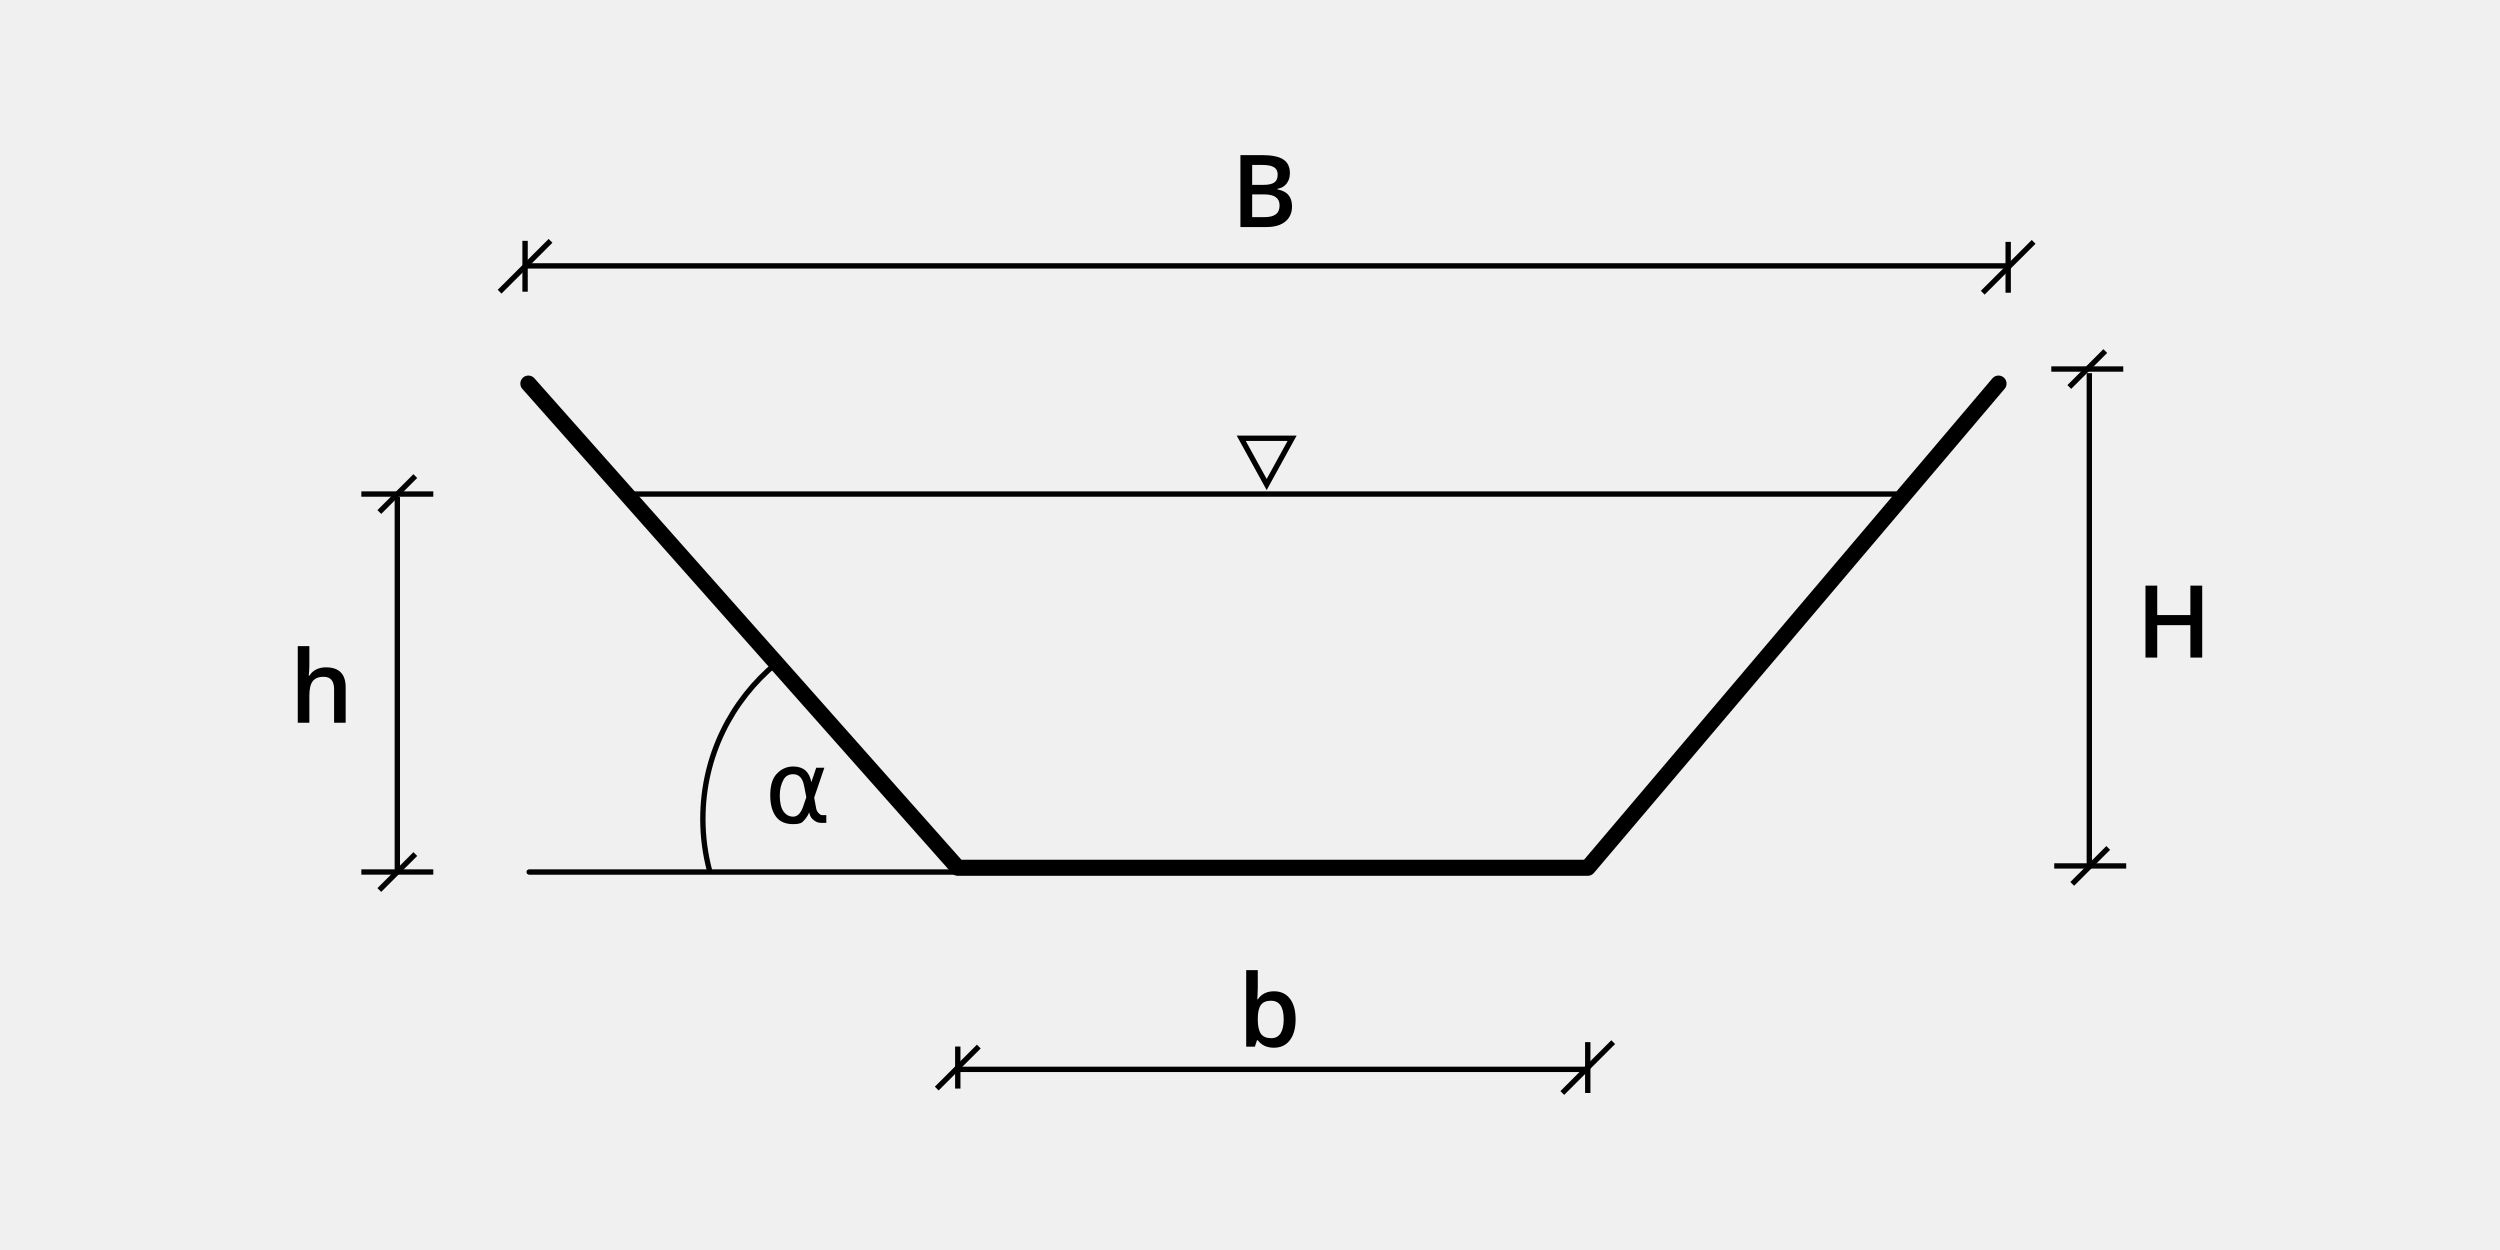
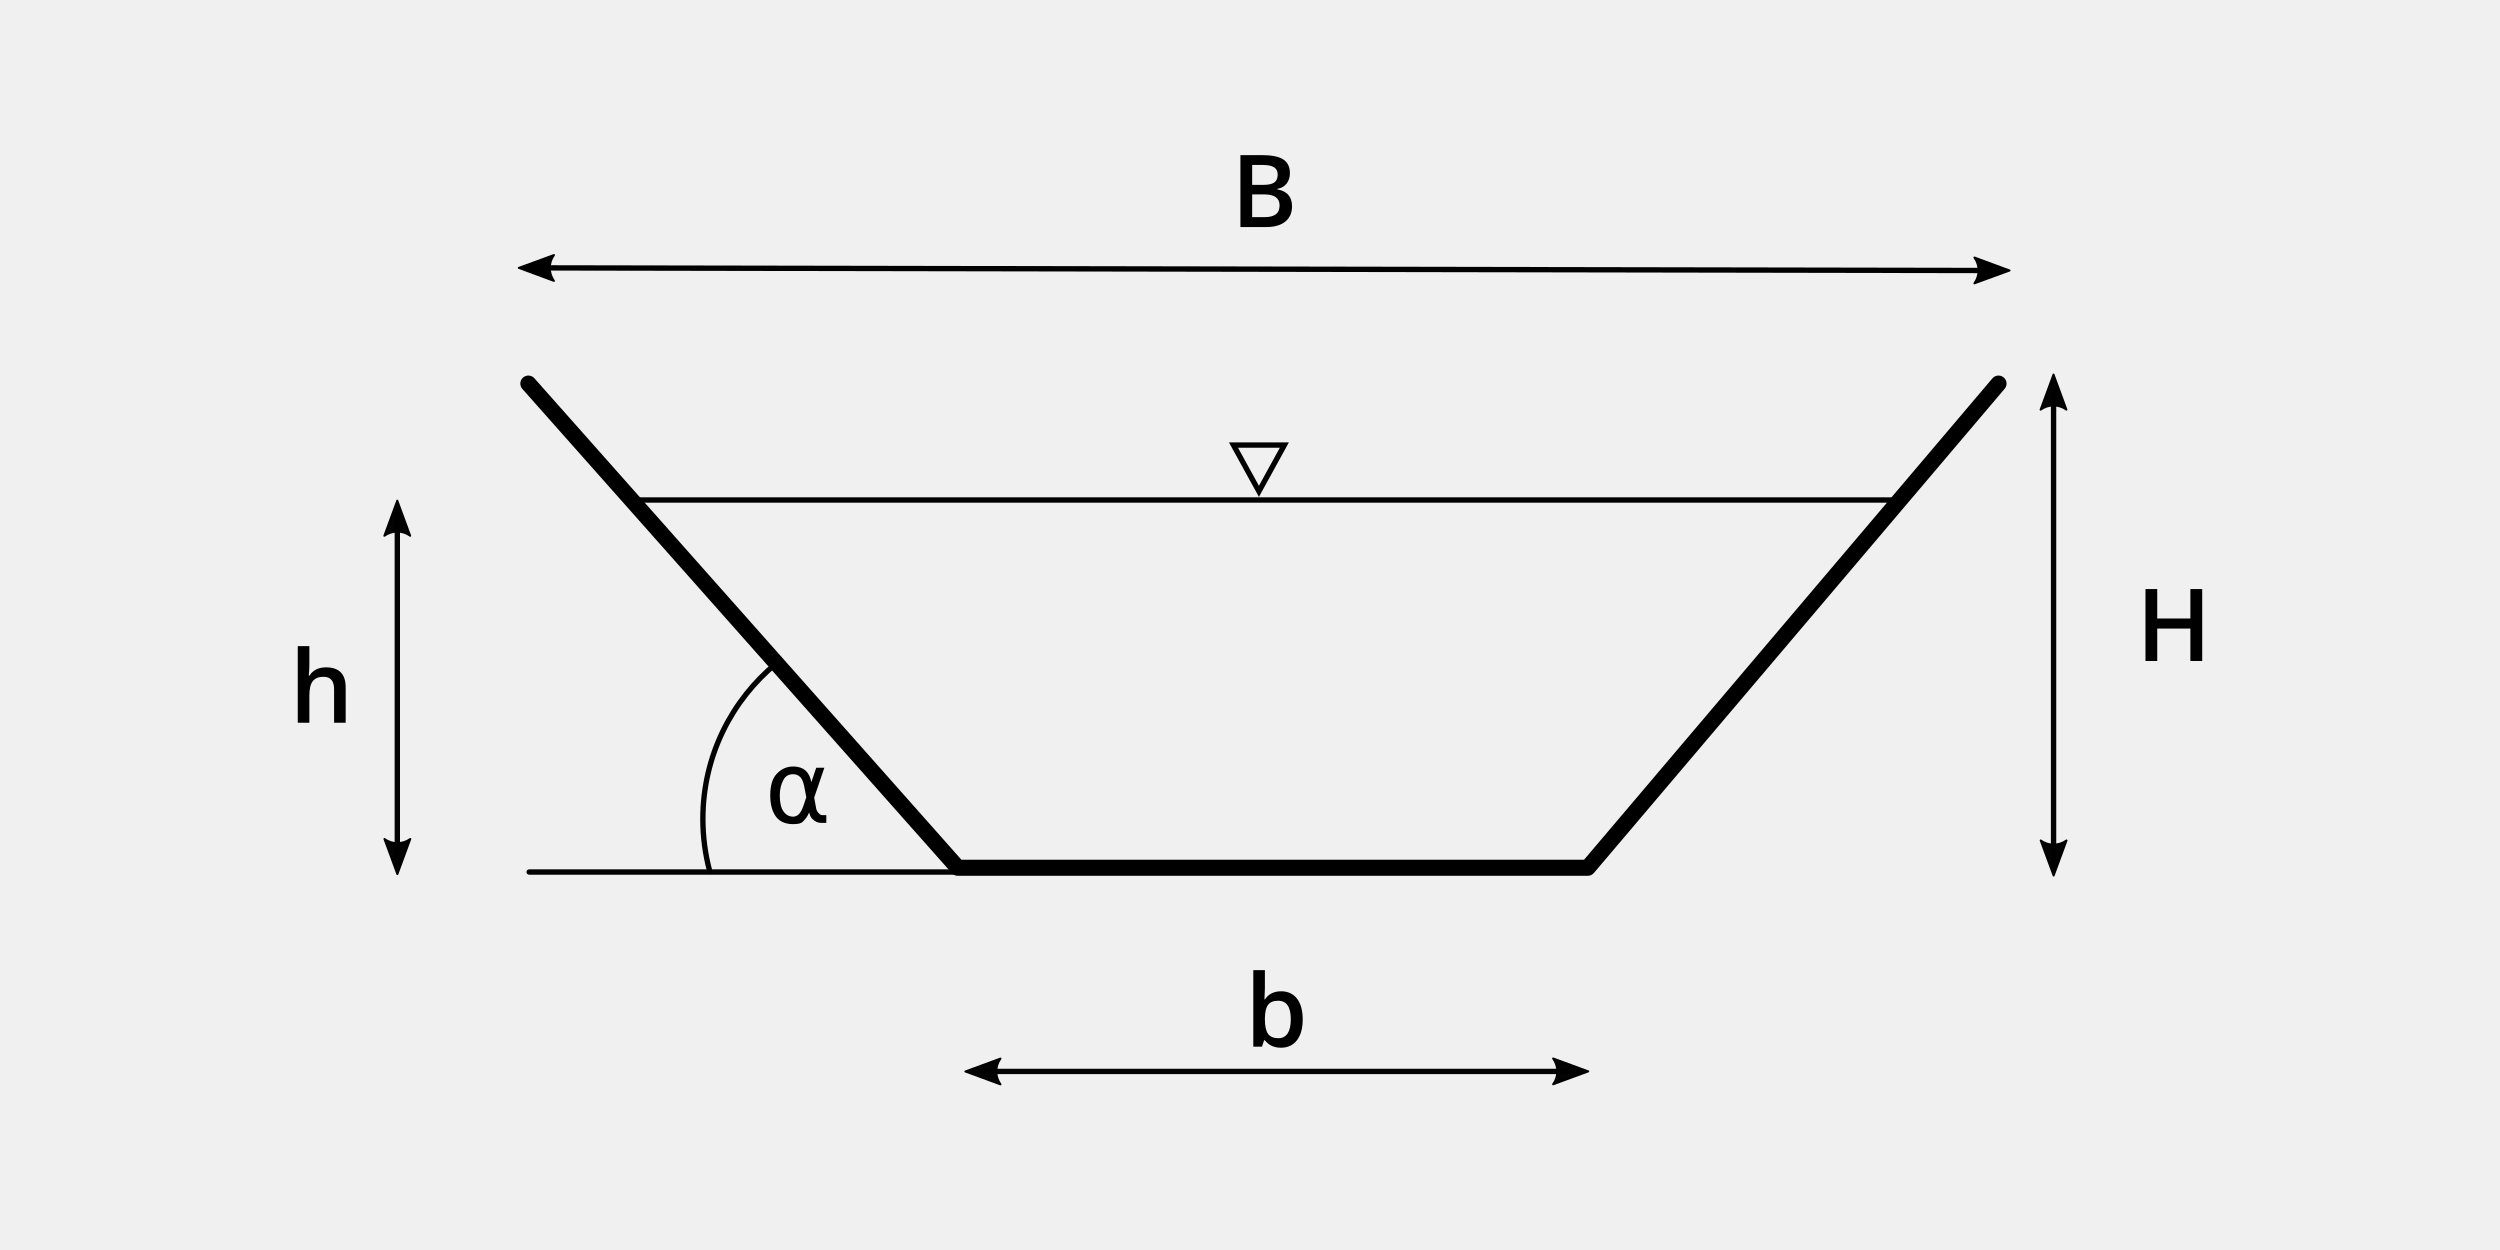
<svg xmlns="http://www.w3.org/2000/svg" width="140mm" height="70mm" viewBox="0 0 496.063 248.031" id="svg2" version="1.1">
  <defs id="defs4">
+     <marker orient="auto" refY="0.0" refX="0.0" id="marker7974" style="overflow:visible;">
+       <path id="path7976" style="fill-rule:evenodd;stroke-width:0.625;stroke-linejoin:round;stroke:#000000;stroke-opacity:0.985;fill:#000000;fill-opacity:0.985" d="M 8.719,4.034 L -2.207,0.016 L 8.719,-4.002 C 6.973,-1.63 6.983,1.616 8.719,4.034 z " transform="scale(0.6) rotate(180) translate(0,0)" />
+     </marker>
+     <marker style="overflow:visible" id="marker7670" refX="0" refY="0" orient="auto">
+       <path transform="scale(0.6,0.6)" d="M 8.719,4.034 -2.207,0.016 8.719,-4.002 c -1.745,2.372 -1.735,5.617 -6e-7,8.035 z" style="fill:#000000;fill-opacity:0.985;fill-rule:evenodd;stroke:#000000;stroke-width:0.625;stroke-linejoin:round;stroke-opacity:0.985" id="path7672" />
+     </marker>
+     <marker style="overflow:visible;" id="marker6506" refX="0.0" refY="0.0" orient="auto">
+       <path transform="scale(0.6) rotate(180) translate(0,0)" d="M 8.719,4.034 L -2.207,0.016 L 8.719,-4.002 C 6.973,-1.63 6.983,1.616 8.719,4.034 z " style="fill-rule:evenodd;stroke-width:0.625;stroke-linejoin:round;stroke:#000000;stroke-opacity:0.985;fill:#000000;fill-opacity:0.985" id="path6508" />
+     </marker>
+     <marker orient="auto" refY="0" refX="0" id="marker6214" style="overflow:visible">
+       <path id="path6216" style="fill:#000000;fill-opacity:0.985;fill-rule:evenodd;stroke:#000000;stroke-width:0.625;stroke-linejoin:round;stroke-opacity:0.985" d="M 8.719,4.034 -2.207,0.016 8.719,-4.002 c -1.745,2.372 -1.735,5.617 -6e-7,8.035 z" transform="scale(0.6,0.6)" />
+     </marker>
+     <marker style="overflow:visible" id="marker5896" refX="0" refY="0" orient="auto">
+       <path transform="scale(0.6,0.6)" d="M 8.719,4.034 -2.207,0.016 8.719,-4.002 c -1.745,2.372 -1.735,5.617 -6e-7,8.035 z" style="fill:#000000;fill-opacity:0.985;fill-rule:evenodd;stroke:#000000;stroke-width:0.625;stroke-linejoin:round;stroke-opacity:0.985" id="path5898" />
+     </marker>
+     <marker orient="auto" refY="0" refX="0" id="marker5178" style="overflow:visible">
+       <path id="path5180" style="fill:#000000;fill-opacity:1;fill-rule:evenodd;stroke:#000000;stroke-width:0.625;stroke-linejoin:round;stroke-opacity:1" d="M 8.719,4.034 -2.207,0.016 8.719,-4.002 c -1.745,2.372 -1.735,5.617 -6e-7,8.035 z" transform="scale(-0.6,-0.6)" />
+     </marker>
+     <marker style="overflow:visible" id="marker4904" refX="0" refY="0" orient="auto">
+       <path transform="scale(0.6,0.6)" d="M 8.719,4.034 -2.207,0.016 8.719,-4.002 c -1.745,2.372 -1.735,5.617 -6e-7,8.035 z" style="fill:#000000;fill-opacity:1;fill-rule:evenodd;stroke:#000000;stroke-width:0.625;stroke-linejoin:round;stroke-opacity:1" id="path4906" />
+     </marker>
    <marker orient="auto" refY="0.0" refX="0.0" id="Arrow2Sstart" style="overflow:visible">
      <path id="path4221" style="fill-rule:evenodd;stroke-width:0.625;stroke-linejoin:round;stroke:#000000;stroke-opacity:1;fill:#000000;fill-opacity:1" d="M 8.719,4.034 L -2.207,0.016 L 8.719,-4.002 C 6.973,-1.63 6.983,1.616 8.719,4.034 z " transform="scale(0.3) translate(-2.3,0)" />
    </marker>
    <marker orient="auto" refY="0.0" refX="0.0" id="marker5381" style="overflow:visible">
      <path id="path5383" d="M 0.0,0.0 L 5.0,-5.0 L -12.5,0.0 L 5.0,5.0 L 0.0,0.0 z " style="fill-rule:evenodd;stroke:#000000;stroke-width:1pt;stroke-opacity:1;fill:#000000;fill-opacity:1" transform="scale(0.2) translate(6,0)" />
    </marker>
    <marker orient="auto" refY="0.0" refX="0.0" id="marker5287" style="overflow:visible">
      <path id="path5289" d="M 0.0,0.0 L 5.0,-5.0 L -12.5,0.0 L 5.0,5.0 L 0.0,0.0 z " style="fill-rule:evenodd;stroke:#000000;stroke-width:1pt;stroke-opacity:1;fill:#000000;fill-opacity:1" transform="scale(0.2) translate(6,0)" />
    </marker>
    <marker orient="auto" refY="0.0" refX="0.0" id="Arrow2Send" style="overflow:visible;">
      <path id="path4224" style="fill-rule:evenodd;stroke-width:0.625;stroke-linejoin:round;stroke:#000000;stroke-opacity:1;fill:#000000;fill-opacity:1" d="M 8.719,4.034 L -2.207,0.016 L 8.719,-4.002 C 6.973,-1.63 6.983,1.616 8.719,4.034 z " transform="scale(0.3) rotate(180) translate(-2.3,0)" />
    </marker>
    <marker orient="auto" refY="0.0" refX="0.0" id="Arrow2Lend" style="overflow:visible;">
      <path id="path4212" style="fill-rule:evenodd;stroke-width:0.625;stroke-linejoin:round;stroke:#000000;stroke-opacity:1;fill:#000000;fill-opacity:1" d="M 8.719,4.034 L -2.207,0.016 L 8.719,-4.002 C 6.973,-1.63 6.983,1.616 8.719,4.034 z " transform="scale(1.1) rotate(180) translate(1,0)" />
    </marker>
    <marker orient="auto" refY="0.0" refX="0.0" id="Arrow1Lend" style="overflow:visible;">
      <path id="path4194" d="M 0.0,0.0 L 5.0,-5.0 L -12.5,0.0 L 5.0,5.0 L 0.0,0.0 z " style="fill-rule:evenodd;stroke:#000000;stroke-width:1pt;stroke-opacity:1;fill:#000000;fill-opacity:1" transform="scale(0.8) rotate(180) translate(12.5,0)" />
    </marker>
    <marker orient="auto" refY="0.0" refX="0.0" id="marker4971" style="overflow:visible;">
-       <path id="path4973" style="fill-rule:evenodd;stroke-width:0.625;stroke-linejoin:round;stroke:#000000;stroke-opacity:1;fill:#000000;fill-opacity:1" d="M 8.719,4.034 L -2.207,0.016 L 8.719,-4.002 C 6.973,-1.63 6.983,1.616 8.719,4.034 z " transform="scale(0.6) rotate(180) translate(0,0)" />
+       <path id="path4973" style="fill-rule:evenodd;stroke-width:0.625;stroke-linejoin:round;stroke:#000000;stroke-opacity:0.985;fill:#000000;fill-opacity:0.985" d="M 8.719,4.034 L -2.207,0.016 L 8.719,-4.002 C 6.973,-1.63 6.983,1.616 8.719,4.034 z " transform="scale(0.6) rotate(180) translate(0,0)" />
    </marker>
    <marker orient="auto" refY="0.0" refX="0.0" id="marker4805" style="overflow:visible;">
      <path id="path4807" d="M 0.0,0.0 L 5.0,-5.0 L -12.5,0.0 L 5.0,5.0 L 0.0,0.0 z " style="fill-rule:evenodd;stroke:#000000;stroke-width:1pt;stroke-opacity:1;fill:#000000;fill-opacity:1" transform="scale(0.2) rotate(180) translate(6,0)" />
    </marker>
    <marker orient="auto" refY="0.0" refX="0.0" id="Arrow2Mend" style="overflow:visible;">
      <path id="path4218" style="fill-rule:evenodd;stroke-width:0.625;stroke-linejoin:round;stroke:#000000;stroke-opacity:1;fill:#000000;fill-opacity:1" d="M 8.719,4.034 L -2.207,0.016 L 8.719,-4.002 C 6.973,-1.63 6.983,1.616 8.719,4.034 z " transform="scale(0.6) rotate(180) translate(0,0)" />
    </marker>
    <marker orient="auto" refY="0.0" refX="0.0" id="marker4629" style="overflow:visible;">
      <path id="path4631" d="M 0.0,0.0 L 5.0,-5.0 L -12.5,0.0 L 5.0,5.0 L 0.0,0.0 z " style="fill-rule:evenodd;stroke:#000000;stroke-width:1pt;stroke-opacity:1;fill:#000000;fill-opacity:1" transform="scale(0.2) rotate(180) translate(6,0)" />
    </marker>
    <marker orient="auto" refY="0.0" refX="0.0" id="marker4569" style="overflow:visible;">
      <path id="path4571" d="M 0.0,0.0 L 5.0,-5.0 L -12.5,0.0 L 5.0,5.0 L 0.0,0.0 z " style="fill-rule:evenodd;stroke:#000000;stroke-width:1pt;stroke-opacity:1;fill:#000000;fill-opacity:1" transform="scale(0.2) rotate(180) translate(6,0)" />
    </marker>
    <marker orient="auto" refY="0.0" refX="0.0" id="marker4511" style="overflow:visible;">
      <path id="path4513" d="M 0.0,0.0 L 5.0,-5.0 L -12.5,0.0 L 5.0,5.0 L 0.0,0.0 z " style="fill-rule:evenodd;stroke:#000000;stroke-width:1pt;stroke-opacity:1;fill:#000000;fill-opacity:1" transform="scale(0.2) rotate(180) translate(6,0)" />
    </marker>
    <marker orient="auto" refY="0.0" refX="0.0" id="Arrow1Sstart" style="overflow:visible">
      <path id="path4203" d="M 0.0,0.0 L 5.0,-5.0 L -12.5,0.0 L 5.0,5.0 L 0.0,0.0 z " style="fill-rule:evenodd;stroke:#000000;stroke-width:1pt;stroke-opacity:1;fill:#000000;fill-opacity:1" transform="scale(0.2) translate(6,0)" />
    </marker>
    <marker orient="auto" refY="0.0" refX="0.0" id="Arrow1Send" style="overflow:visible;">
      <path id="path4206" d="M 0.0,0.0 L 5.0,-5.0 L -12.5,0.0 L 5.0,5.0 L 0.0,0.0 z " style="fill-rule:evenodd;stroke:#000000;stroke-width:1pt;stroke-opacity:1;fill:#000000;fill-opacity:1" transform="scale(0.2) rotate(180) translate(6,0)" />
    </marker>
    <marker style="overflow:visible" id="marker8075" refX="0" refY="0" orient="auto">
      <path transform="matrix(0.3,0,0,0.3,-0.69,0)" d="M 8.719,4.034 -2.207,0.016 8.719,-4.002 c -1.745,2.372 -1.735,5.617 -6e-7,8.035 z" style="fill:#000000;fill-opacity:1;fill-rule:evenodd;stroke:#000000;stroke-width:0.625;stroke-linejoin:round;stroke-opacity:1" id="path8077" />
    </marker>
    <marker style="overflow:visible" id="marker7883" refX="0" refY="0" orient="auto">
      <path transform="matrix(-0.3,0,0,-0.3,0.69,0)" d="M 8.719,4.034 -2.207,0.016 8.719,-4.002 c -1.745,2.372 -1.735,5.617 -6e-7,8.035 z" style="fill:#000000;fill-opacity:1;fill-rule:evenodd;stroke:#000000;stroke-width:0.625;stroke-linejoin:round;stroke-opacity:1" id="path7885" />
    </marker>
    <marker style="overflow:visible" id="Arrow2Sstart-2" refX="0.0" refY="0.0" orient="auto">
      <path transform="scale(0.3) translate(-2.3,0)" d="M 8.719,4.034 L -2.207,0.016 L 8.719,-4.002 C 6.973,-1.63 6.983,1.616 8.719,4.034 z " style="fill-rule:evenodd;stroke-width:0.625;stroke-linejoin:round;stroke:#000000;stroke-opacity:1;fill:#000000;fill-opacity:1" id="path4221-0" />
    </marker>
    <marker style="overflow:visible" id="marker5381-6" refX="0.0" refY="0.0" orient="auto">
      <path transform="scale(0.2) translate(6,0)" style="fill-rule:evenodd;stroke:#000000;stroke-width:1pt;stroke-opacity:1;fill:#000000;fill-opacity:1" d="M 0.0,0.0 L 5.0,-5.0 L -12.5,0.0 L 5.0,5.0 L 0.0,0.0 z " id="path5383-1" />
    </marker>
    <marker style="overflow:visible" id="marker5287-5" refX="0.0" refY="0.0" orient="auto">
      <path transform="scale(0.2) translate(6,0)" style="fill-rule:evenodd;stroke:#000000;stroke-width:1pt;stroke-opacity:1;fill:#000000;fill-opacity:1" d="M 0.0,0.0 L 5.0,-5.0 L -12.5,0.0 L 5.0,5.0 L 0.0,0.0 z " id="path5289-5" />
    </marker>
    <marker style="overflow:visible;" id="Arrow2Send-4" refX="0.0" refY="0.0" orient="auto">
      <path transform="scale(0.3) rotate(180) translate(-2.3,0)" d="M 8.719,4.034 L -2.207,0.016 L 8.719,-4.002 C 6.973,-1.63 6.983,1.616 8.719,4.034 z " style="fill-rule:evenodd;stroke-width:0.625;stroke-linejoin:round;stroke:#000000;stroke-opacity:1;fill:#000000;fill-opacity:1" id="path4224-7" />
    </marker>
    <marker style="overflow:visible;" id="Arrow2Lend-6" refX="0.0" refY="0.0" orient="auto">
      <path transform="scale(1.1) rotate(180) translate(1,0)" d="M 8.719,4.034 L -2.207,0.016 L 8.719,-4.002 C 6.973,-1.63 6.983,1.616 8.719,4.034 z " style="fill-rule:evenodd;stroke-width:0.625;stroke-linejoin:round;stroke:#000000;stroke-opacity:1;fill:#000000;fill-opacity:1" id="path4212-5" />
    </marker>
    <marker style="overflow:visible;" id="Arrow1Lend-6" refX="0.0" refY="0.0" orient="auto">
      <path transform="scale(0.8) rotate(180) translate(12.5,0)" style="fill-rule:evenodd;stroke:#000000;stroke-width:1pt;stroke-opacity:1;fill:#000000;fill-opacity:1" d="M 0.0,0.0 L 5.0,-5.0 L -12.5,0.0 L 5.0,5.0 L 0.0,0.0 z " id="path4194-9" />
    </marker>
    <marker style="overflow:visible;" id="marker4971-3" refX="0.0" refY="0.0" orient="auto">
      <path transform="scale(0.6) rotate(180) translate(0,0)" d="M 8.719,4.034 L -2.207,0.016 L 8.719,-4.002 C 6.973,-1.63 6.983,1.616 8.719,4.034 z " style="fill-rule:evenodd;stroke-width:0.625;stroke-linejoin:round;stroke:#000000;stroke-opacity:1;fill:#000000;fill-opacity:1" id="path4973-7" />
    </marker>
    <marker style="overflow:visible;" id="marker4805-4" refX="0.0" refY="0.0" orient="auto">
      <path transform="scale(0.2) rotate(180) translate(6,0)" style="fill-rule:evenodd;stroke:#000000;stroke-width:1pt;stroke-opacity:1;fill:#000000;fill-opacity:1" d="M 0.0,0.0 L 5.0,-5.0 L -12.5,0.0 L 5.0,5.0 L 0.0,0.0 z " id="path4807-5" />
    </marker>
    <marker style="overflow:visible;" id="Arrow2Mend-2" refX="0.0" refY="0.0" orient="auto">
      <path transform="scale(0.6) rotate(180) translate(0,0)" d="M 8.719,4.034 L -2.207,0.016 L 8.719,-4.002 C 6.973,-1.63 6.983,1.616 8.719,4.034 z " style="fill-rule:evenodd;stroke-width:0.625;stroke-linejoin:round;stroke:#000000;stroke-opacity:1;fill:#000000;fill-opacity:1" id="path4218-5" />
    </marker>
    <marker style="overflow:visible;" id="marker4629-4" refX="0.0" refY="0.0" orient="auto">
      <path transform="scale(0.2) rotate(180) translate(6,0)" style="fill-rule:evenodd;stroke:#000000;stroke-width:1pt;stroke-opacity:1;fill:#000000;fill-opacity:1" d="M 0.0,0.0 L 5.0,-5.0 L -12.5,0.0 L 5.0,5.0 L 0.0,0.0 z " id="path4631-7" />
    </marker>
    <marker style="overflow:visible;" id="marker4569-4" refX="0.0" refY="0.0" orient="auto">
      <path transform="scale(0.2) rotate(180) translate(6,0)" style="fill-rule:evenodd;stroke:#000000;stroke-width:1pt;stroke-opacity:1;fill:#000000;fill-opacity:1" d="M 0.0,0.0 L 5.0,-5.0 L -12.5,0.0 L 5.0,5.0 L 0.0,0.0 z " id="path4571-4" />
    </marker>
    <marker style="overflow:visible;" id="marker4511-3" refX="0.0" refY="0.0" orient="auto">
      <path transform="scale(0.2) rotate(180) translate(6,0)" style="fill-rule:evenodd;stroke:#000000;stroke-width:1pt;stroke-opacity:1;fill:#000000;fill-opacity:1" d="M 0.0,0.0 L 5.0,-5.0 L -12.5,0.0 L 5.0,5.0 L 0.0,0.0 z " id="path4513-0" />
    </marker>
    <marker style="overflow:visible" id="Arrow1Sstart-7" refX="0.0" refY="0.0" orient="auto">
      <path transform="scale(0.2) translate(6,0)" style="fill-rule:evenodd;stroke:#000000;stroke-width:1pt;stroke-opacity:1;fill:#000000;fill-opacity:1" d="M 0.0,0.0 L 5.0,-5.0 L -12.5,0.0 L 5.0,5.0 L 0.0,0.0 z " id="path4203-8" />
    </marker>
    <marker style="overflow:visible;" id="Arrow1Send-6" refX="0.0" refY="0.0" orient="auto">
      <path transform="scale(0.2) rotate(180) translate(6,0)" style="fill-rule:evenodd;stroke:#000000;stroke-width:1pt;stroke-opacity:1;fill:#000000;fill-opacity:1" d="M 0.0,0.0 L 5.0,-5.0 L -12.5,0.0 L 5.0,5.0 L 0.0,0.0 z " id="path4206-8" />
    </marker>
    <marker orient="auto" refY="0" refX="0" id="marker8075-8" style="overflow:visible">
      <path id="path8077-4" style="fill:#000000;fill-opacity:1;fill-rule:evenodd;stroke:#000000;stroke-width:0.625;stroke-linejoin:round;stroke-opacity:1" d="M 8.719,4.034 -2.207,0.016 8.719,-4.002 c -1.745,2.372 -1.735,5.617 -6e-7,8.035 z" transform="matrix(0.3,0,0,0.3,-0.69,0)" />
    </marker>
    <marker orient="auto" refY="0" refX="0" id="marker7883-3" style="overflow:visible">
      <path id="path7885-1" style="fill:#000000;fill-opacity:1;fill-rule:evenodd;stroke:#000000;stroke-width:0.625;stroke-linejoin:round;stroke-opacity:1" d="M 8.719,4.034 -2.207,0.016 8.719,-4.002 c -1.745,2.372 -1.735,5.617 -6e-7,8.035 z" transform="matrix(-0.3,0,0,-0.3,0.69,0)" />
    </marker>
    <marker style="overflow:visible;" id="Arrow2Send-7" refX="0.0" refY="0.0" orient="auto">
      <path transform="scale(0.3) rotate(180) translate(-2.3,0)" d="M 8.719,4.034 L -2.207,0.016 L 8.719,-4.002 C 6.973,-1.63 6.983,1.616 8.719,4.034 z " style="fill-rule:evenodd;stroke-width:0.625;stroke-linejoin:round;stroke:#333333;stroke-opacity:1;fill:#333333;fill-opacity:1" id="path5191" />
    </marker>
    <marker style="overflow:visible;" id="marker6204" refX="0.0" refY="0.0" orient="auto">
      <path transform="scale(0.2) rotate(180) translate(6,0)" style="fill-rule:evenodd;stroke:#333333;stroke-width:1pt;stroke-opacity:1;fill:#333333;fill-opacity:1" d="M 0.0,0.0 L 5.0,-5.0 L -12.5,0.0 L 5.0,5.0 L 0.0,0.0 z " id="path6206" />
    </marker>
    <marker style="overflow:visible;" id="marker6146" refX="0.0" refY="0.0" orient="auto">
      <path transform="scale(0.2) rotate(180) translate(6,0)" style="fill-rule:evenodd;stroke:#333333;stroke-width:1pt;stroke-opacity:1;fill:#333333;fill-opacity:1" d="M 0.0,0.0 L 5.0,-5.0 L -12.5,0.0 L 5.0,5.0 L 0.0,0.0 z " id="path6148" />
    </marker>
    <marker style="overflow:visible;" id="Arrow1Send-5" refX="0.0" refY="0.0" orient="auto">
      <path transform="scale(0.2) rotate(180) translate(6,0)" style="fill-rule:evenodd;stroke:#333333;stroke-width:1pt;stroke-opacity:1;fill:#333333;fill-opacity:1" d="M 0.0,0.0 L 5.0,-5.0 L -12.5,0.0 L 5.0,5.0 L 0.0,0.0 z " id="path5173" />
    </marker>
    <marker style="overflow:visible" id="Arrow1Lstart" refX="0.0" refY="0.0" orient="auto">
      <path transform="scale(0.8) translate(12.5,0)" style="fill-rule:evenodd;stroke:#000000;stroke-width:1pt;stroke-opacity:1;fill:#000000;fill-opacity:1" d="M 0.0,0.0 L 5.0,-5.0 L -12.5,0.0 L 5.0,5.0 L 0.0,0.0 z " id="path5158" />
    </marker>
    <marker style="overflow:visible" id="TriangleOutS" refX="0.0" refY="0.0" orient="auto">
      <path transform="scale(0.2)" style="fill-rule:evenodd;stroke:#333333;stroke-width:1pt;stroke-opacity:1;fill:#333333;fill-opacity:1" d="M 5.77,0.0 L -2.88,5.0 L -2.88,-5.0 L 5.77,0.0 z " id="path5306" />
    </marker>
    <marker style="overflow:visible;" id="Arrow2Mend-3" refX="0.0" refY="0.0" orient="auto">
      <path transform="scale(0.6) rotate(180) translate(0,0)" d="M 8.719,4.034 L -2.207,0.016 L 8.719,-4.002 C 6.973,-1.63 6.983,1.616 8.719,4.034 z " style="fill-rule:evenodd;stroke-width:0.625;stroke-linejoin:round;stroke:#000000;stroke-opacity:1;fill:#000000;fill-opacity:1" id="path5185" />
    </marker>
    <marker style="overflow:visible;" id="Arrow2Lend-5" refX="0.0" refY="0.0" orient="auto">
      <path transform="scale(1.1) rotate(180) translate(1,0)" d="M 8.719,4.034 L -2.207,0.016 L 8.719,-4.002 C 6.973,-1.63 6.983,1.616 8.719,4.034 z " style="fill-rule:evenodd;stroke-width:0.625;stroke-linejoin:round;stroke:#000000;stroke-opacity:1;fill:#000000;fill-opacity:1" id="path5179" />
    </marker>
    <marker style="overflow:visible;" id="Arrow1Lend-62" refX="0.0" refY="0.0" orient="auto">
      <path transform="scale(0.8) rotate(180) translate(12.5,0)" style="fill-rule:evenodd;stroke:#000000;stroke-width:1pt;stroke-opacity:1;fill:#000000;fill-opacity:1" d="M 0.0,0.0 L 5.0,-5.0 L -12.5,0.0 L 5.0,5.0 L 0.0,0.0 z " id="path5161" />
    </marker>
+     <marker orient="auto" refY="0" refX="0" id="Arrow2Mstart" style="overflow:visible">
+       <path id="path4495" style="fill:#000000;fill-opacity:1;fill-rule:evenodd;stroke:#000000;stroke-width:0.625;stroke-linejoin:round;stroke-opacity:1" d="M 8.719,4.034 -2.207,0.016 8.719,-4.002 c -1.745,2.372 -1.735,5.617 -6e-7,8.035 z" transform="scale(0.6,0.6)" />
+     </marker>
+     <marker style="overflow:visible" id="marker14193" refX="0" refY="0" orient="auto">
+       <path transform="scale(-0.6,-0.6)" d="M 8.719,4.034 -2.207,0.016 8.719,-4.002 c -1.745,2.372 -1.735,5.617 -6e-7,8.035 z" style="fill:#000000;fill-opacity:1;fill-rule:evenodd;stroke:#000000;stroke-width:0.625;stroke-linejoin:round;stroke-opacity:1" id="path14195" />
+     </marker>
  </defs>
  <g id="layer1" transform="translate(0,-804.3307)">
    <path style="opacity:1;fill:none;fill-opacity:1;fill-rule:nonzero;stroke:#000000;stroke-width:1.063;stroke-linecap:square;stroke-linejoin:round;stroke-miterlimit:4;stroke-dasharray:none;stroke-dashoffset:0;stroke-opacity:1" d="m 92.5,1100.725 85,0" id="path4188" />
    <path id="path4190" d="m 92.5,1082.362 85,0" style="opacity:1;fill:none;fill-opacity:1;fill-rule:nonzero;stroke:#000000;stroke-width:2.126;stroke-linecap:square;stroke-linejoin:round;stroke-miterlimit:4;stroke-dasharray:none;stroke-dashoffset:0;stroke-opacity:1" />
    <path id="path4192" d="m 92.709,1118.237 85,0" style="opacity:1;fill:none;fill-opacity:1;fill-rule:nonzero;stroke:#000000;stroke-width:0.709;stroke-linecap:square;stroke-linejoin:round;stroke-miterlimit:4;stroke-dasharray:none;stroke-dashoffset:0;stroke-opacity:1" />
    <circle style="opacity:1;fill:#ffffff;fill-opacity:1;fill-rule:nonzero;stroke:#000000;stroke-width:1.063;stroke-linecap:butt;stroke-linejoin:round;stroke-miterlimit:4;stroke-dasharray:none;stroke-dashoffset:0;stroke-opacity:1" id="circle4319" cx="64.908" cy="1082.702" r="3.012" />
    <circle r="3.012" cy="1082.702" cx="64.908" id="circle5573" style="opacity:1;fill:#ffffff;fill-opacity:1;fill-rule:nonzero;stroke:#000000;stroke-width:1.063;stroke-linecap:butt;stroke-linejoin:round;stroke-miterlimit:4;stroke-dasharray:none;stroke-dashoffset:0;stroke-opacity:1" />
    <path style="opacity:1;fill:none;fill-opacity:1;fill-rule:nonzero;stroke:#000000;stroke-width:1.063;stroke-linecap:butt;stroke-linejoin:round;stroke-miterlimit:4;stroke-dasharray:none;stroke-dashoffset:10.63;stroke-opacity:1;marker-end:url(#Arrow2Send);marker-start:url(#Arrow2Sstart)" d="m 90,1152.362 90,0" id="path4753" />
    <path style="opacity:1;fill:none;fill-opacity:1;fill-rule:nonzero;stroke:#000000;stroke-width:2.126;stroke-linecap:butt;stroke-linejoin:round;stroke-miterlimit:4.4;stroke-dasharray:none;stroke-dashoffset:10.63;stroke-opacity:1;marker-start:url(#marker8075);marker-end:url(#marker7883)" d="m -190,1072.362 0,200 240,0" id="path7875" />
    <text xml:space="preserve" style="color:#000000;font-style:normal;font-variant:normal;font-weight:normal;font-stretch:normal;font-size:17.5px;line-height:127%;font-family:'Droid Sans';-inkscape-font-specification:'Droid Sans';text-indent:0;text-align:start;text-decoration:none;text-decoration-line:none;text-decoration-style:solid;text-decoration-color:#000000;letter-spacing:0px;word-spacing:0px;text-transform:none;direction:ltr;block-progression:tb;writing-mode:lr-tb;baseline-shift:baseline;text-anchor:start;white-space:normal;clip-rule:nonzero;display:inline;overflow:visible;visibility:visible;opacity:1;isolation:auto;mix-blend-mode:normal;color-interpolation:sRGB;color-interpolation-filters:linearRGB;solid-color:#000000;solid-opacity:1;fill:#000000;fill-opacity:1;fill-rule:nonzero;stroke:none;stroke-width:1px;stroke-linecap:butt;stroke-linejoin:miter;stroke-miterlimit:4;stroke-dasharray:none;stroke-dashoffset:0;stroke-opacity:1;color-rendering:auto;image-rendering:auto;shape-rendering:auto;text-rendering:auto;enable-background:accumulate" x="-214.277" y="1081.745" id="text9769">
      <tspan x="-214.277" y="1081.745" id="tspan9773">y</tspan>
    </text>
    <text xml:space="preserve" style="color:#000000;font-style:normal;font-variant:normal;font-weight:normal;font-stretch:normal;font-size:17.5px;line-height:127%;font-family:'Droid Sans';-inkscape-font-specification:'Droid Sans';text-indent:0;text-align:start;text-decoration:none;text-decoration-line:none;text-decoration-style:solid;text-decoration-color:#000000;letter-spacing:0px;word-spacing:0px;text-transform:none;direction:ltr;block-progression:tb;writing-mode:lr-tb;baseline-shift:baseline;text-anchor:start;white-space:normal;clip-rule:nonzero;display:inline;overflow:visible;visibility:visible;opacity:1;isolation:auto;mix-blend-mode:normal;color-interpolation:sRGB;color-interpolation-filters:linearRGB;solid-color:#000000;solid-opacity:1;fill:#000000;fill-opacity:1;fill-rule:nonzero;stroke:none;stroke-width:1px;stroke-linecap:butt;stroke-linejoin:miter;stroke-miterlimit:4;stroke-dasharray:none;stroke-dashoffset:0;stroke-opacity:1;color-rendering:auto;image-rendering:auto;shape-rendering:auto;text-rendering:auto;enable-background:accumulate" x="40.634" y="1287.053" id="text9777">
      <tspan id="tspan9779" x="40.634" y="1287.053">x</tspan>
    </text>
-     <path style="color:#000000;display:inline;overflow:visible;visibility:visible;fill:none;fill-rule:evenodd;stroke:#000000;stroke-width:1.063;stroke-linecap:butt;stroke-linejoin:miter;stroke-miterlimit:4;stroke-dasharray:none;stroke-dashoffset:0;stroke-opacity:1;marker:none;marker-start:none;marker-mid:none;marker-end:none;enable-background:accumulate" d="m 123.838,902.362 255,0" id="path6904" />
-     <path style="color:#000000;display:inline;overflow:visible;visibility:visible;fill:none;fill-rule:evenodd;stroke:#000000;stroke-width:1.063;stroke-linecap:butt;stroke-linejoin:miter;stroke-miterlimit:4;stroke-dasharray:none;stroke-dashoffset:0;stroke-opacity:1;marker:none;marker-start:none;marker-mid:none;marker-end:none;enable-background:accumulate" d="m 246.29,891.294 5.048,9.182 5.048,-9.182 z" id="path4981" />
-     <path style="color:#000000;display:inline;overflow:visible;visibility:visible;fill:none;fill-rule:evenodd;stroke:#000000;stroke-width:1.063;stroke-linecap:butt;stroke-linejoin:miter;stroke-miterlimit:4;stroke-dasharray:none;stroke-dashoffset:0;stroke-opacity:1;marker:none;marker-start:none;marker-mid:none;marker-end:none;enable-background:accumulate" d="m 104.187,857.092 293.934,0" id="path4155" />
+     <path style="color:#000000;display:inline;overflow:visible;visibility:visible;fill:none;fill-rule:evenodd;stroke:#000000;stroke-width:1.063;stroke-linecap:butt;stroke-linejoin:miter;stroke-miterlimit:4;stroke-dasharray:none;stroke-dashoffset:0;stroke-opacity:1;marker:none;marker-start:none;marker-mid:none;marker-end:none;enable-background:accumulate" d="m 124.016,903.543 251.575,0" id="path6904" />
+     <path style="color:#000000;display:inline;overflow:visible;visibility:visible;fill:none;fill-rule:evenodd;stroke:#000000;stroke-width:1.063;stroke-linecap:butt;stroke-linejoin:miter;stroke-miterlimit:4;stroke-dasharray:none;stroke-dashoffset:0;stroke-opacity:1;marker:none;marker-start:none;marker-mid:none;marker-end:none;enable-background:accumulate" d="m 244.755,892.643 5.048,9.182 5.048,-9.182 z" id="path4981" />
    <text xml:space="preserve" style="color:#000000;font-style:normal;font-variant:normal;font-weight:normal;font-stretch:normal;font-size:15.14px;line-height:127%;font-family:'Droid Sans';-inkscape-font-specification:'Droid Sans';text-indent:0;text-align:start;text-decoration:none;text-decoration-line:none;text-decoration-style:solid;text-decoration-color:#000000;letter-spacing:0px;word-spacing:0px;text-transform:none;direction:ltr;block-progression:tb;writing-mode:lr-tb;baseline-shift:baseline;text-anchor:start;white-space:normal;clip-rule:nonzero;display:inline;overflow:visible;visibility:visible;opacity:1;isolation:auto;mix-blend-mode:normal;color-interpolation:sRGB;color-interpolation-filters:linearRGB;solid-color:#000000;solid-opacity:1;fill:#000000;fill-opacity:1;fill-rule:nonzero;stroke:none;stroke-width:1px;stroke-linecap:butt;stroke-linejoin:miter;stroke-miterlimit:4;stroke-dasharray:none;stroke-dashoffset:0;stroke-opacity:0.941;color-rendering:auto;image-rendering:auto;shape-rendering:auto;text-rendering:auto;enable-background:accumulate" x="244.146" y="849.718" id="text4189" transform="scale(1.000395,0.9996052)">
      <tspan id="tspan4191" x="244.146" y="849.718" style="font-style:normal;font-variant:normal;font-weight:600;font-stretch:normal;font-size:20px;font-family:'Open Sans';-inkscape-font-specification:'Open Sans Semi-Bold';fill:#000000;fill-opacity:1;stroke:none;stroke-opacity:0.941">B</tspan>
    </text>
-     <path style="color:#000000;display:inline;overflow:visible;visibility:visible;fill:none;fill-rule:evenodd;stroke:#000000;stroke-width:1.063;stroke-linecap:butt;stroke-linejoin:miter;stroke-miterlimit:4;stroke-dasharray:none;stroke-dashoffset:0;stroke-opacity:1;marker:none;marker-start:none;marker-mid:none;marker-end:none;enable-background:accumulate" d="m 190.046,1016.518 125.005,0" id="path4155-2" />
-     <path style="color:#000000;display:inline;overflow:visible;visibility:visible;fill:none;fill-rule:evenodd;stroke:#000000;stroke-width:1.063;stroke-linecap:butt;stroke-linejoin:miter;stroke-miterlimit:4;stroke-dasharray:none;stroke-dashoffset:0;stroke-opacity:1;marker:none;marker-start:none;marker-mid:none;marker-end:none;enable-background:accumulate" d="m 190.046,1020.329 0,-8.337" id="path4159-4" />
-     <path style="color:#000000;display:inline;overflow:visible;visibility:visible;fill:none;fill-rule:evenodd;stroke:#000000;stroke-width:1.063;stroke-linecap:butt;stroke-linejoin:miter;stroke-miterlimit:4;stroke-dasharray:none;stroke-dashoffset:0;stroke-opacity:1;marker:none;marker-start:none;marker-mid:none;marker-end:none;enable-background:accumulate" d="m 194.218,1011.993 -8.343,8.337" id="path4161-8" />
-     <path id="path4181-5" d="m 315.051,1021.206 0,-10.09" style="color:#000000;display:inline;overflow:visible;visibility:visible;fill:none;fill-rule:evenodd;stroke:#000000;stroke-width:1.063;stroke-linecap:butt;stroke-linejoin:miter;stroke-miterlimit:4;stroke-dasharray:none;stroke-dashoffset:0;stroke-opacity:1;marker:none;marker-start:none;marker-mid:none;marker-end:none;enable-background:accumulate" />
-     <path id="path4183-2" d="m 320.1,1011.116 -10.098,10.09" style="color:#000000;display:inline;overflow:visible;visibility:visible;fill:none;fill-rule:evenodd;stroke:#000000;stroke-width:1.063;stroke-linecap:butt;stroke-linejoin:miter;stroke-miterlimit:4;stroke-dasharray:none;stroke-dashoffset:0;stroke-opacity:1;marker:none;marker-start:none;marker-mid:none;marker-end:none;enable-background:accumulate" />
-     <text xml:space="preserve" style="color:#000000;font-style:normal;font-variant:normal;font-weight:normal;font-stretch:normal;font-size:15.14px;line-height:127%;font-family:'Droid Sans';-inkscape-font-specification:'Droid Sans';text-indent:0;text-align:start;text-decoration:none;text-decoration-line:none;text-decoration-style:solid;text-decoration-color:#000000;letter-spacing:0px;word-spacing:0px;text-transform:none;direction:ltr;block-progression:tb;writing-mode:lr-tb;baseline-shift:baseline;text-anchor:start;white-space:normal;clip-rule:nonzero;display:inline;overflow:visible;visibility:visible;opacity:1;isolation:auto;mix-blend-mode:normal;color-interpolation:sRGB;color-interpolation-filters:linearRGB;solid-color:#000000;solid-opacity:1;fill:#000000;fill-opacity:1;fill-rule:nonzero;stroke:none;stroke-width:1px;stroke-linecap:butt;stroke-linejoin:miter;stroke-miterlimit:4;stroke-dasharray:none;stroke-dashoffset:0;stroke-opacity:0.941;color-rendering:auto;image-rendering:auto;shape-rendering:auto;text-rendering:auto;enable-background:accumulate" x="245.54" y="1012.423" id="text4189-1" transform="scale(1.000395,0.9996052)">
-       <tspan id="tspan4191-3" x="245.54" y="1012.423" style="font-style:normal;font-variant:normal;font-weight:600;font-stretch:normal;font-size:20px;font-family:'Open Sans';-inkscape-font-specification:'Open Sans Semi-Bold';fill:#000000;fill-opacity:1;stroke:none;stroke-opacity:0.941">b</tspan>
+     <text xml:space="preserve" style="color:#000000;font-style:normal;font-variant:normal;font-weight:normal;font-stretch:normal;font-size:15.14px;line-height:127%;font-family:'Droid Sans';-inkscape-font-specification:'Droid Sans';text-indent:0;text-align:start;text-decoration:none;text-decoration-line:none;text-decoration-style:solid;text-decoration-color:#000000;letter-spacing:0px;word-spacing:0px;text-transform:none;direction:ltr;block-progression:tb;writing-mode:lr-tb;baseline-shift:baseline;text-anchor:start;white-space:normal;clip-rule:nonzero;display:inline;overflow:visible;visibility:visible;opacity:1;isolation:auto;mix-blend-mode:normal;color-interpolation:sRGB;color-interpolation-filters:linearRGB;solid-color:#000000;solid-opacity:1;fill:#000000;fill-opacity:1;fill-rule:nonzero;stroke:none;stroke-width:1px;stroke-linecap:butt;stroke-linejoin:miter;stroke-miterlimit:4;stroke-dasharray:none;stroke-dashoffset:0;stroke-opacity:0.941;color-rendering:auto;image-rendering:auto;shape-rendering:auto;text-rendering:auto;enable-background:accumulate" x="246.948" y="1012.423" id="text4189-1" transform="scale(1.000395,0.9996052)">
+       <tspan id="tspan4191-3" x="246.948" y="1012.423" style="font-style:normal;font-variant:normal;font-weight:600;font-stretch:normal;font-size:20px;font-family:'Open Sans';-inkscape-font-specification:'Open Sans Semi-Bold';fill:#000000;fill-opacity:1;stroke:none;stroke-opacity:0.941">b</tspan>
    </text>
-     <path style="color:#000000;display:inline;overflow:visible;visibility:visible;fill:none;fill-rule:evenodd;stroke:#000000;stroke-width:1.063;stroke-linecap:butt;stroke-linejoin:miter;stroke-miterlimit:4;stroke-dasharray:none;stroke-dashoffset:0;stroke-opacity:0.985;marker:none;marker-start:none;marker-mid:none;marker-end:none;enable-background:accumulate" d="m 414.574,878.376 0,97.684" id="path4157" />
-     <path style="color:#000000;display:inline;overflow:visible;visibility:visible;fill:none;fill-rule:evenodd;stroke:#000000;stroke-width:1.063;stroke-linecap:butt;stroke-linejoin:miter;stroke-miterlimit:4;stroke-dasharray:none;stroke-dashoffset:0;stroke-opacity:0.985;marker:none;marker-start:none;marker-mid:none;marker-end:none;enable-background:accumulate" d="m 410.599,881.122 7.14,-7.134" id="path4205" />
-     <path style="color:#000000;display:inline;overflow:visible;visibility:visible;fill:none;fill-rule:evenodd;stroke:#000000;stroke-width:1.063;stroke-linecap:butt;stroke-linejoin:miter;stroke-miterlimit:4;stroke-dasharray:none;stroke-dashoffset:0;stroke-opacity:0.985;marker:none;marker-start:none;marker-mid:none;marker-end:none;enable-background:accumulate" d="m 421.309,877.554 -14.28,0" id="path4207" />
-     <g id="g4213" transform="matrix(0.3570058,0.3567239,-0.3570058,0.3567239,447.7261,871.8572)" style="stroke:#000000;stroke-width:2.106;stroke-miterlimit:4;stroke-dasharray:none;stroke-opacity:0.985">
-       <path style="color:#000000;display:inline;overflow:visible;visibility:visible;fill:none;fill-rule:evenodd;stroke:#000000;stroke-width:2.106;stroke-linecap:butt;stroke-linejoin:miter;stroke-miterlimit:4;stroke-dasharray:none;stroke-dashoffset:0;stroke-opacity:0.985;marker:none;marker-start:none;marker-mid:none;marker-end:none;enable-background:accumulate" d="m 100,202.362 0,-20" id="path4215" />
-       <path style="color:#000000;display:inline;overflow:visible;visibility:visible;fill:none;fill-rule:evenodd;stroke:#000000;stroke-width:2.106;stroke-linecap:butt;stroke-linejoin:miter;stroke-miterlimit:4;stroke-dasharray:none;stroke-dashoffset:0;stroke-opacity:0.985;marker:none;marker-start:none;marker-mid:none;marker-end:none;enable-background:accumulate" d="m 110,182.362 -20,20" id="path4217" />
-     </g>
-     <text id="text4227" y="935.182" x="423.661" style="color:#000000;font-style:normal;font-variant:normal;font-weight:normal;font-stretch:normal;font-size:15.14px;line-height:127%;font-family:'Droid Sans';-inkscape-font-specification:'Droid Sans';text-indent:0;text-align:start;text-decoration:none;text-decoration-line:none;text-decoration-style:solid;text-decoration-color:#000000;letter-spacing:0px;word-spacing:0px;text-transform:none;direction:ltr;block-progression:tb;writing-mode:lr-tb;baseline-shift:baseline;text-anchor:start;white-space:normal;clip-rule:nonzero;display:inline;overflow:visible;visibility:visible;opacity:1;isolation:auto;mix-blend-mode:normal;color-interpolation:sRGB;color-interpolation-filters:linearRGB;solid-color:#000000;solid-opacity:1;fill:#000000;fill-opacity:1;fill-rule:nonzero;stroke:none;stroke-width:1px;stroke-linecap:butt;stroke-linejoin:miter;stroke-miterlimit:4;stroke-dasharray:none;stroke-dashoffset:0;stroke-opacity:0.941;color-rendering:auto;image-rendering:auto;shape-rendering:auto;text-rendering:auto;enable-background:accumulate" xml:space="preserve" transform="scale(1.000395,0.9996052)">
-       <tspan style="font-style:normal;font-variant:normal;font-weight:600;font-stretch:normal;font-size:20px;font-family:'Open Sans';-inkscape-font-specification:'Open Sans Semi-Bold';fill:#000000;fill-opacity:1;stroke:none;stroke-opacity:0.941" y="935.182" x="423.661" id="tspan4229">H</tspan>
+     <text id="text4227" y="935.862" x="423.661" style="color:#000000;font-style:normal;font-variant:normal;font-weight:normal;font-stretch:normal;font-size:15.14px;line-height:127%;font-family:'Droid Sans';-inkscape-font-specification:'Droid Sans';text-indent:0;text-align:start;text-decoration:none;text-decoration-line:none;text-decoration-style:solid;text-decoration-color:#000000;letter-spacing:0px;word-spacing:0px;text-transform:none;direction:ltr;block-progression:tb;writing-mode:lr-tb;baseline-shift:baseline;text-anchor:start;white-space:normal;clip-rule:nonzero;display:inline;overflow:visible;visibility:visible;opacity:1;isolation:auto;mix-blend-mode:normal;color-interpolation:sRGB;color-interpolation-filters:linearRGB;solid-color:#000000;solid-opacity:1;fill:#000000;fill-opacity:1;fill-rule:nonzero;stroke:none;stroke-width:1px;stroke-linecap:butt;stroke-linejoin:miter;stroke-miterlimit:4;stroke-dasharray:none;stroke-dashoffset:0;stroke-opacity:0.941;color-rendering:auto;image-rendering:auto;shape-rendering:auto;text-rendering:auto;enable-background:accumulate" xml:space="preserve" transform="scale(1.000395,0.9996052)">
+       <tspan style="font-style:normal;font-variant:normal;font-weight:600;font-stretch:normal;font-size:20px;font-family:'Open Sans';-inkscape-font-specification:'Open Sans Semi-Bold';fill:#000000;fill-opacity:1;stroke:none;stroke-opacity:0.941" y="935.862" x="423.661" id="tspan4229">H</tspan>
    </text>
-     <path style="color:#000000;display:inline;overflow:visible;visibility:visible;fill:none;fill-rule:evenodd;stroke:#000000;stroke-width:1.063;stroke-linecap:butt;stroke-linejoin:miter;stroke-miterlimit:4;stroke-dasharray:none;stroke-dashoffset:0;stroke-opacity:1;marker:none;marker-start:none;marker-mid:none;marker-end:none;enable-background:accumulate" d="m 104.187,862.21 0,-10.09" id="path4159" />
-     <path style="color:#000000;display:inline;overflow:visible;visibility:visible;fill:none;fill-rule:evenodd;stroke:#000000;stroke-width:1.063;stroke-linecap:butt;stroke-linejoin:miter;stroke-miterlimit:4;stroke-dasharray:none;stroke-dashoffset:0;stroke-opacity:1;marker:none;marker-start:none;marker-mid:none;marker-end:none;enable-background:accumulate" d="M 109.236,852.121 99.138,862.21" id="path4161" />
-     <path style="color:#000000;display:inline;overflow:visible;visibility:visible;fill:none;fill-rule:evenodd;stroke:#000000;stroke-width:1.063;stroke-linecap:butt;stroke-linejoin:miter;stroke-miterlimit:4;stroke-dasharray:none;stroke-dashoffset:0;stroke-opacity:1;marker:none;marker-start:none;marker-mid:none;marker-end:none;enable-background:accumulate" d="m 398.473,862.413 0,-10.09" id="path4159-2" />
-     <path style="color:#000000;display:inline;overflow:visible;visibility:visible;fill:none;fill-rule:evenodd;stroke:#000000;stroke-width:1.063;stroke-linecap:butt;stroke-linejoin:miter;stroke-miterlimit:4;stroke-dasharray:none;stroke-dashoffset:0;stroke-opacity:1;marker:none;marker-start:none;marker-mid:none;marker-end:none;enable-background:accumulate" d="m 403.522,852.324 -10.098,10.09" id="path4161-6" />
-     <path id="path4572" d="m 78.838,902.941 0,74.421" style="color:#000000;display:inline;overflow:visible;visibility:visible;fill:none;fill-rule:evenodd;stroke:#000000;stroke-width:1.063;stroke-linecap:butt;stroke-linejoin:miter;stroke-miterlimit:4;stroke-dasharray:none;stroke-dashoffset:0;stroke-opacity:0.985;marker:none;marker-start:none;marker-mid:none;marker-end:none;enable-background:accumulate" />
-     <path id="path4574" d="m 75.268,905.929 7.14,-7.134" style="color:#000000;display:inline;overflow:visible;visibility:visible;fill:none;fill-rule:evenodd;stroke:#000000;stroke-width:1.063;stroke-linecap:butt;stroke-linejoin:miter;stroke-miterlimit:4;stroke-dasharray:none;stroke-dashoffset:0;stroke-opacity:0.985;marker:none;marker-start:none;marker-mid:none;marker-end:none;enable-background:accumulate" />
-     <path id="path4576" d="m 85.978,902.362 -14.28,0" style="color:#000000;display:inline;overflow:visible;visibility:visible;fill:none;fill-rule:evenodd;stroke:#000000;stroke-width:1.063;stroke-linecap:butt;stroke-linejoin:miter;stroke-miterlimit:4;stroke-dasharray:none;stroke-dashoffset:0;stroke-opacity:0.985;marker:none;marker-start:none;marker-mid:none;marker-end:none;enable-background:accumulate" />
-     <g style="stroke:#000000;stroke-width:2.106;stroke-miterlimit:4;stroke-dasharray:none;stroke-opacity:0.985" transform="matrix(0.3570058,0.3567239,-0.3570058,0.3567239,111.8114,873.0696)" id="g4578">
-       <path id="path4580" d="m 100,202.362 0,-20" style="color:#000000;display:inline;overflow:visible;visibility:visible;fill:none;fill-rule:evenodd;stroke:#000000;stroke-width:2.106;stroke-linecap:butt;stroke-linejoin:miter;stroke-miterlimit:4;stroke-dasharray:none;stroke-dashoffset:0;stroke-opacity:0.985;marker:none;marker-start:none;marker-mid:none;marker-end:none;enable-background:accumulate" />
-       <path id="path4582" d="m 110,182.362 -20,20" style="color:#000000;display:inline;overflow:visible;visibility:visible;fill:none;fill-rule:evenodd;stroke:#000000;stroke-width:2.106;stroke-linecap:butt;stroke-linejoin:miter;stroke-miterlimit:4;stroke-dasharray:none;stroke-dashoffset:0;stroke-opacity:0.985;marker:none;marker-start:none;marker-mid:none;marker-end:none;enable-background:accumulate" />
-     </g>
+     <path id="path4572" d="m 78.838,905.082 0,71.286" style="color:#000000;display:inline;overflow:visible;visibility:visible;fill:none;fill-rule:evenodd;stroke:#000000;stroke-width:1.063;stroke-linecap:butt;stroke-linejoin:miter;stroke-miterlimit:4;stroke-dasharray:none;stroke-dashoffset:0;stroke-opacity:0.985;marker:none;marker-start:url(#marker5896);marker-mid:none;marker-end:url(#marker4971);enable-background:accumulate" />
    <text transform="scale(1.000395,0.9996052)" xml:space="preserve" style="color:#000000;font-style:normal;font-variant:normal;font-weight:normal;font-stretch:normal;font-size:15.14px;line-height:127%;font-family:'Droid Sans';-inkscape-font-specification:'Droid Sans';text-indent:0;text-align:start;text-decoration:none;text-decoration-line:none;text-decoration-style:solid;text-decoration-color:#000000;letter-spacing:0px;word-spacing:0px;text-transform:none;direction:ltr;block-progression:tb;writing-mode:lr-tb;baseline-shift:baseline;text-anchor:start;white-space:normal;clip-rule:nonzero;display:inline;overflow:visible;visibility:visible;opacity:1;isolation:auto;mix-blend-mode:normal;color-interpolation:sRGB;color-interpolation-filters:linearRGB;solid-color:#000000;solid-opacity:1;fill:#000000;fill-opacity:1;fill-rule:nonzero;stroke:none;stroke-width:1px;stroke-linecap:butt;stroke-linejoin:miter;stroke-miterlimit:4;stroke-dasharray:none;stroke-dashoffset:0;stroke-opacity:0.941;color-rendering:auto;image-rendering:auto;shape-rendering:auto;text-rendering:auto;enable-background:accumulate" x="57.421" y="948.121" id="text4584">
      <tspan id="tspan4586" x="57.421" y="948.121" style="font-style:normal;font-variant:normal;font-weight:600;font-stretch:normal;font-size:20px;font-family:'Open Sans';-inkscape-font-specification:'Open Sans Semi-Bold';fill:#000000;fill-opacity:1;stroke:none;stroke-opacity:0.941">h</tspan>
    </text>
    <text xml:space="preserve" style="color:#000000;font-style:normal;font-variant:normal;font-weight:500;font-stretch:normal;font-size:20px;line-height:127%;font-family:'Fira Sans';-inkscape-font-specification:'Fira Sans, Medium';text-indent:0;text-align:start;text-decoration:none;text-decoration-line:none;text-decoration-style:solid;text-decoration-color:#000000;letter-spacing:0px;word-spacing:0px;text-transform:none;direction:ltr;block-progression:tb;writing-mode:lr-tb;baseline-shift:baseline;text-anchor:start;white-space:normal;clip-rule:nonzero;display:inline;overflow:visible;visibility:visible;opacity:1;isolation:auto;mix-blend-mode:normal;color-interpolation:sRGB;color-interpolation-filters:linearRGB;solid-color:#000000;solid-opacity:1;fill:#000000;fill-opacity:1;fill-rule:nonzero;stroke:none;stroke-width:1px;stroke-linecap:butt;stroke-linejoin:miter;stroke-miterlimit:4;stroke-dasharray:none;stroke-dashoffset:0;stroke-opacity:1;color-rendering:auto;image-rendering:auto;shape-rendering:auto;text-rendering:auto;enable-background:accumulate" x="151.726" y="967.611" id="text7203">
      <tspan id="tspan5742" style="font-style:normal;font-variant:normal;font-weight:normal;font-stretch:normal;font-size:20px;line-height:127%;font-family:'DejaVu Sans';-inkscape-font-specification:'DejaVu Sans, Normal';text-align:start;writing-mode:lr-tb;text-anchor:start" x="151.726" y="967.611">α</tspan>
    </text>
    <path style="opacity:1;fill:none;fill-opacity:1;fill-rule:nonzero;stroke:#000000;stroke-width:3.189;stroke-linecap:round;stroke-linejoin:round;stroke-miterlimit:4;stroke-dasharray:none;stroke-dashoffset:0;stroke-opacity:1" d="m 396.554,880.446 -81.502,96.072 -125,0 -85.21,-96.073" id="rect6897" />
    <path style="opacity:1;fill:none;fill-opacity:1;fill-rule:nonzero;stroke:#000000;stroke-width:1.063;stroke-linecap:round;stroke-linejoin:round;stroke-miterlimit:4;stroke-dasharray:none;stroke-dashoffset:0;stroke-opacity:0.985" d="m 140.801,977.109 c -0.87,-3.28 -1.333,-6.725 -1.333,-10.278 0,-12.455 5.693,-23.581 14.618,-30.917" id="path5729" />
    <path style="opacity:1;fill:#000000;fill-opacity:1;fill-rule:nonzero;stroke:#000000;stroke-width:1.063;stroke-linecap:round;stroke-linejoin:round;stroke-miterlimit:4;stroke-dasharray:none;stroke-dashoffset:0;stroke-opacity:0.985" d="m 190,977.362 -85,0" id="path5734" />
+     <path style="color:#000000;display:inline;overflow:visible;visibility:visible;fill:none;fill-rule:evenodd;stroke:#000000;stroke-width:1.063;stroke-linecap:butt;stroke-linejoin:miter;stroke-miterlimit:4;stroke-dasharray:none;stroke-dashoffset:0;stroke-opacity:1;marker:none;marker-start:url(#Arrow2Mstart);marker-mid:none;marker-end:url(#marker14193);enable-background:accumulate" d="m 104.357,857.48 292.978,0.532" id="path4155-3" />
+     <path style="color:#000000;display:inline;overflow:visible;visibility:visible;fill:none;fill-rule:evenodd;stroke:#000000;stroke-width:1.063;stroke-linecap:butt;stroke-linejoin:miter;stroke-miterlimit:4;stroke-dasharray:none;stroke-dashoffset:0;stroke-opacity:0.985;marker:none;marker-start:url(#marker6214);marker-mid:none;marker-end:url(#marker6506);enable-background:accumulate" d="m 313.742,1016.929 -120.78,0" id="path6212" />
+     <path id="path7668" d="m 407.48,976.658 0,-96.602" style="color:#000000;display:inline;overflow:visible;visibility:visible;fill:none;fill-rule:evenodd;stroke:#000000;stroke-width:1.063;stroke-linecap:butt;stroke-linejoin:miter;stroke-miterlimit:4;stroke-dasharray:none;stroke-dashoffset:0;stroke-opacity:0.985;marker:none;marker-start:url(#marker7670);marker-mid:none;marker-end:url(#marker7974);enable-background:accumulate" />
  </g>
</svg>
